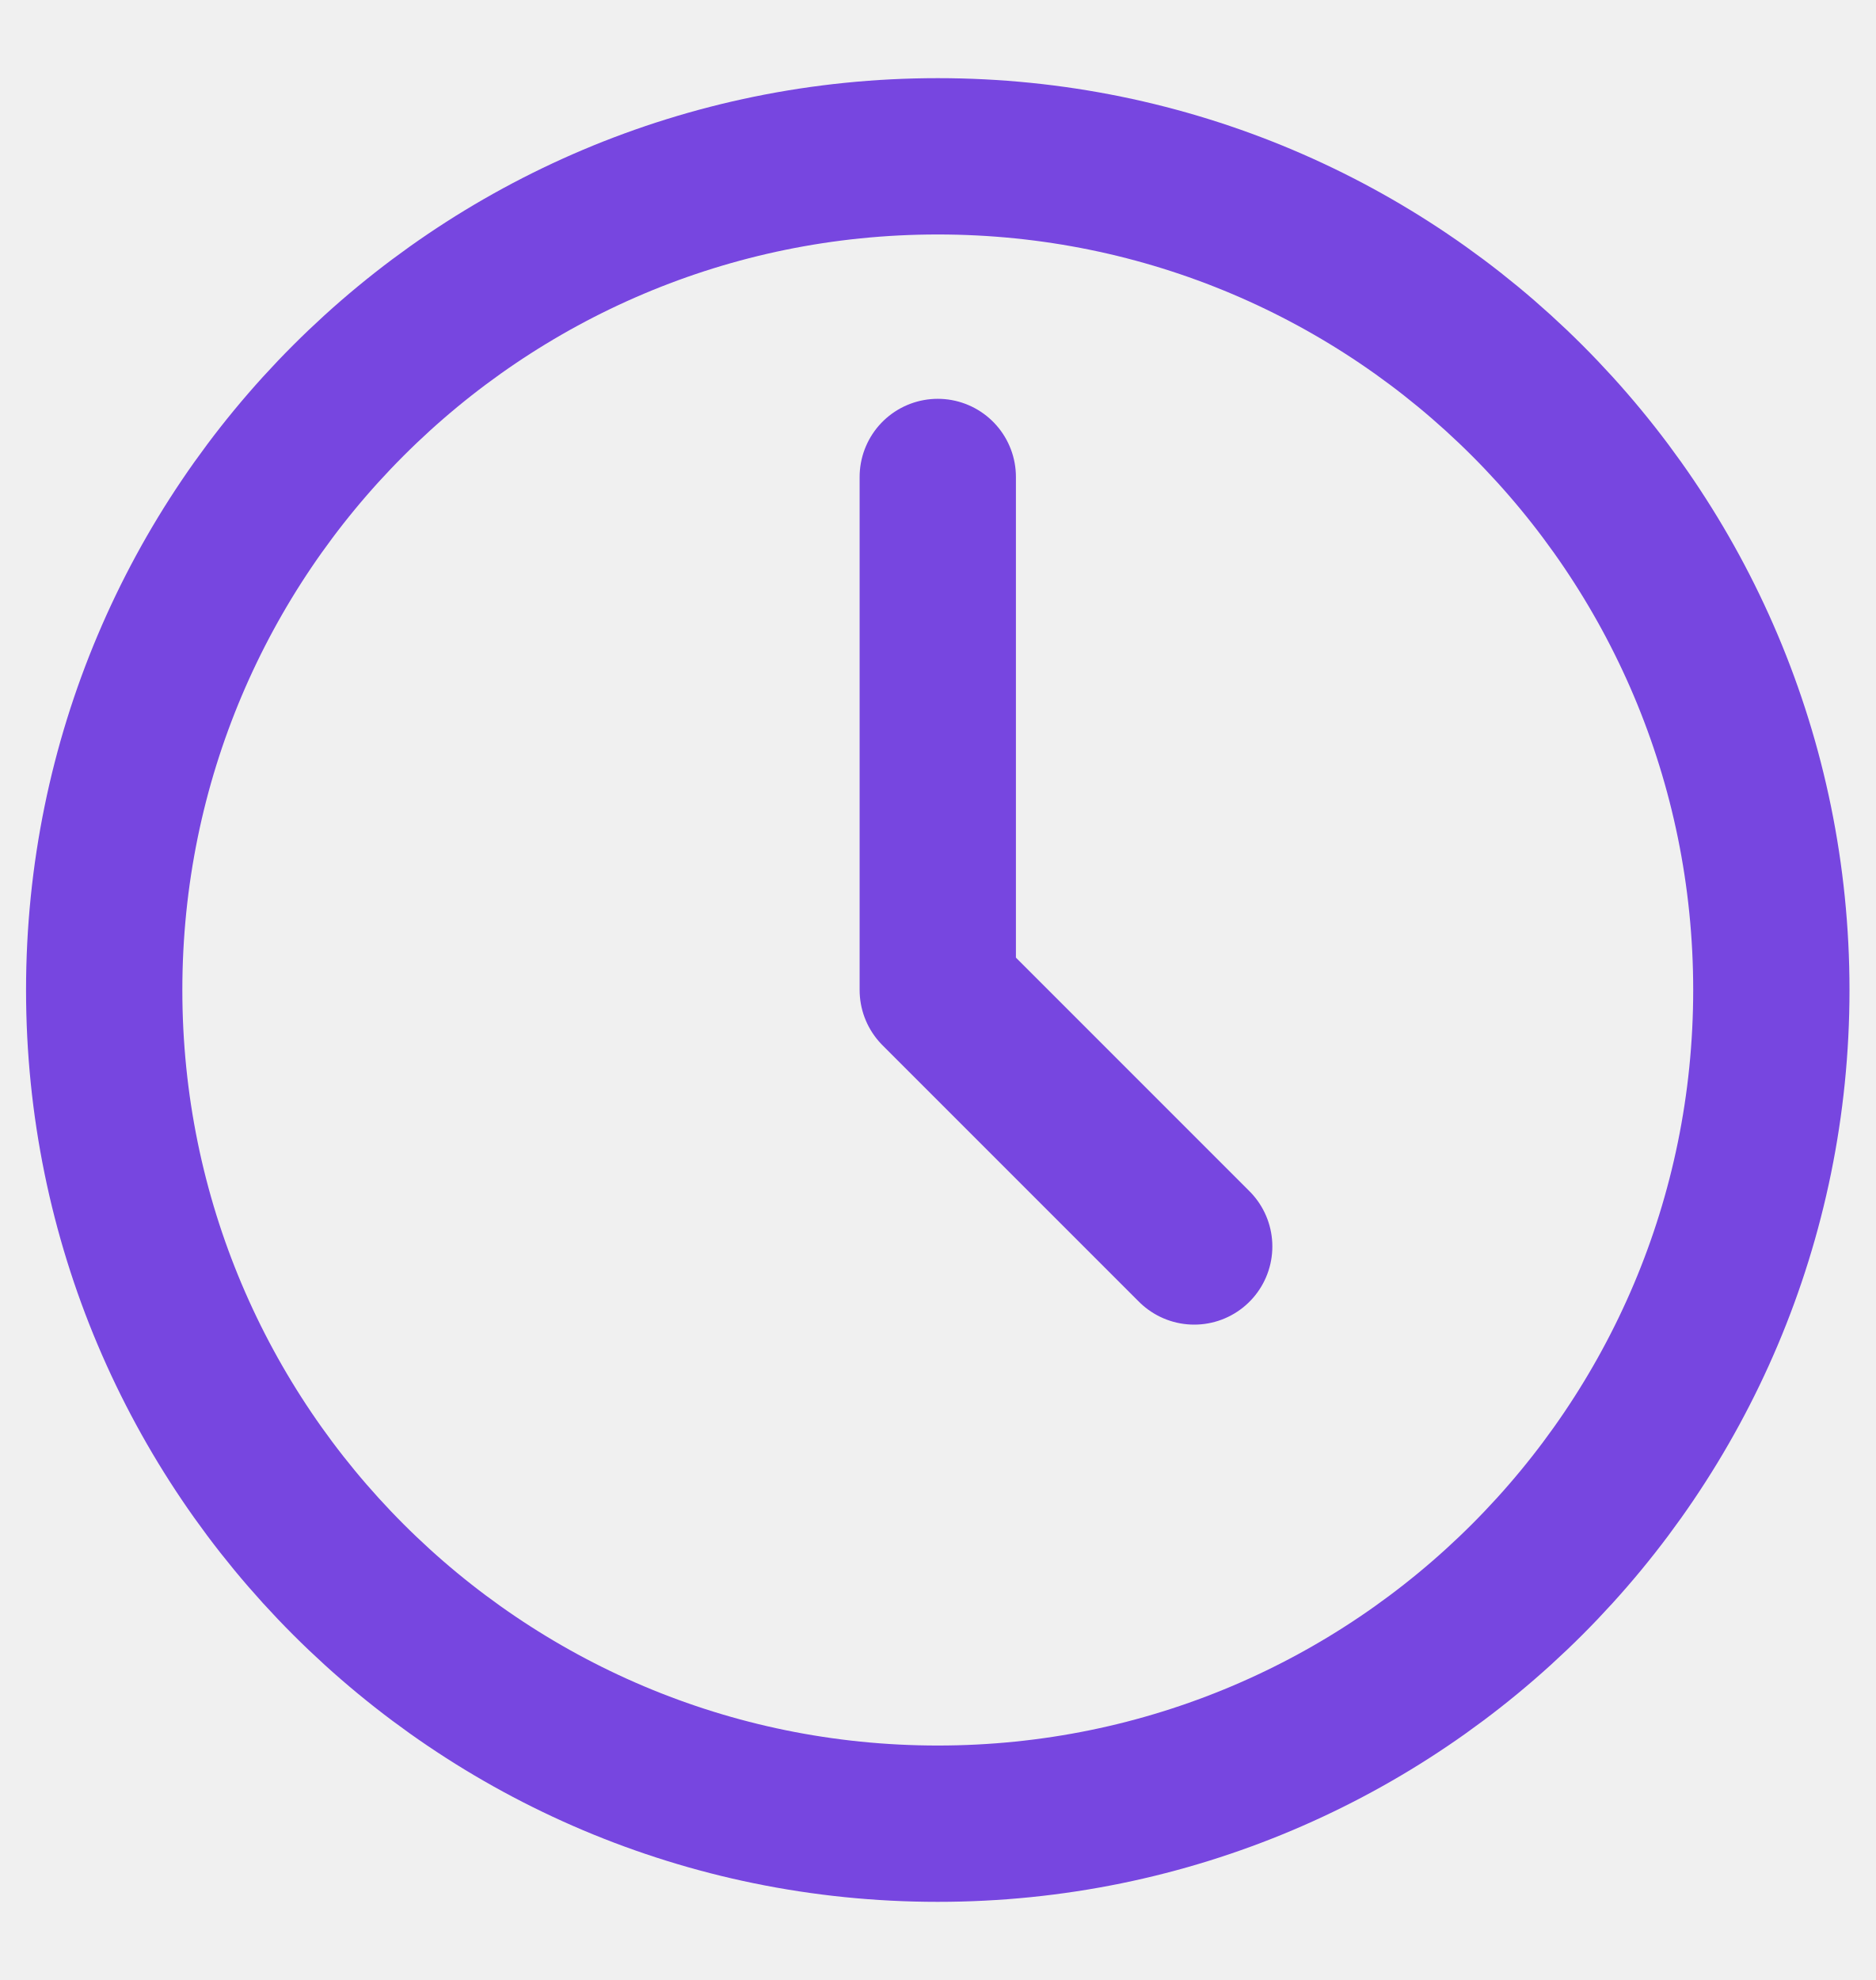
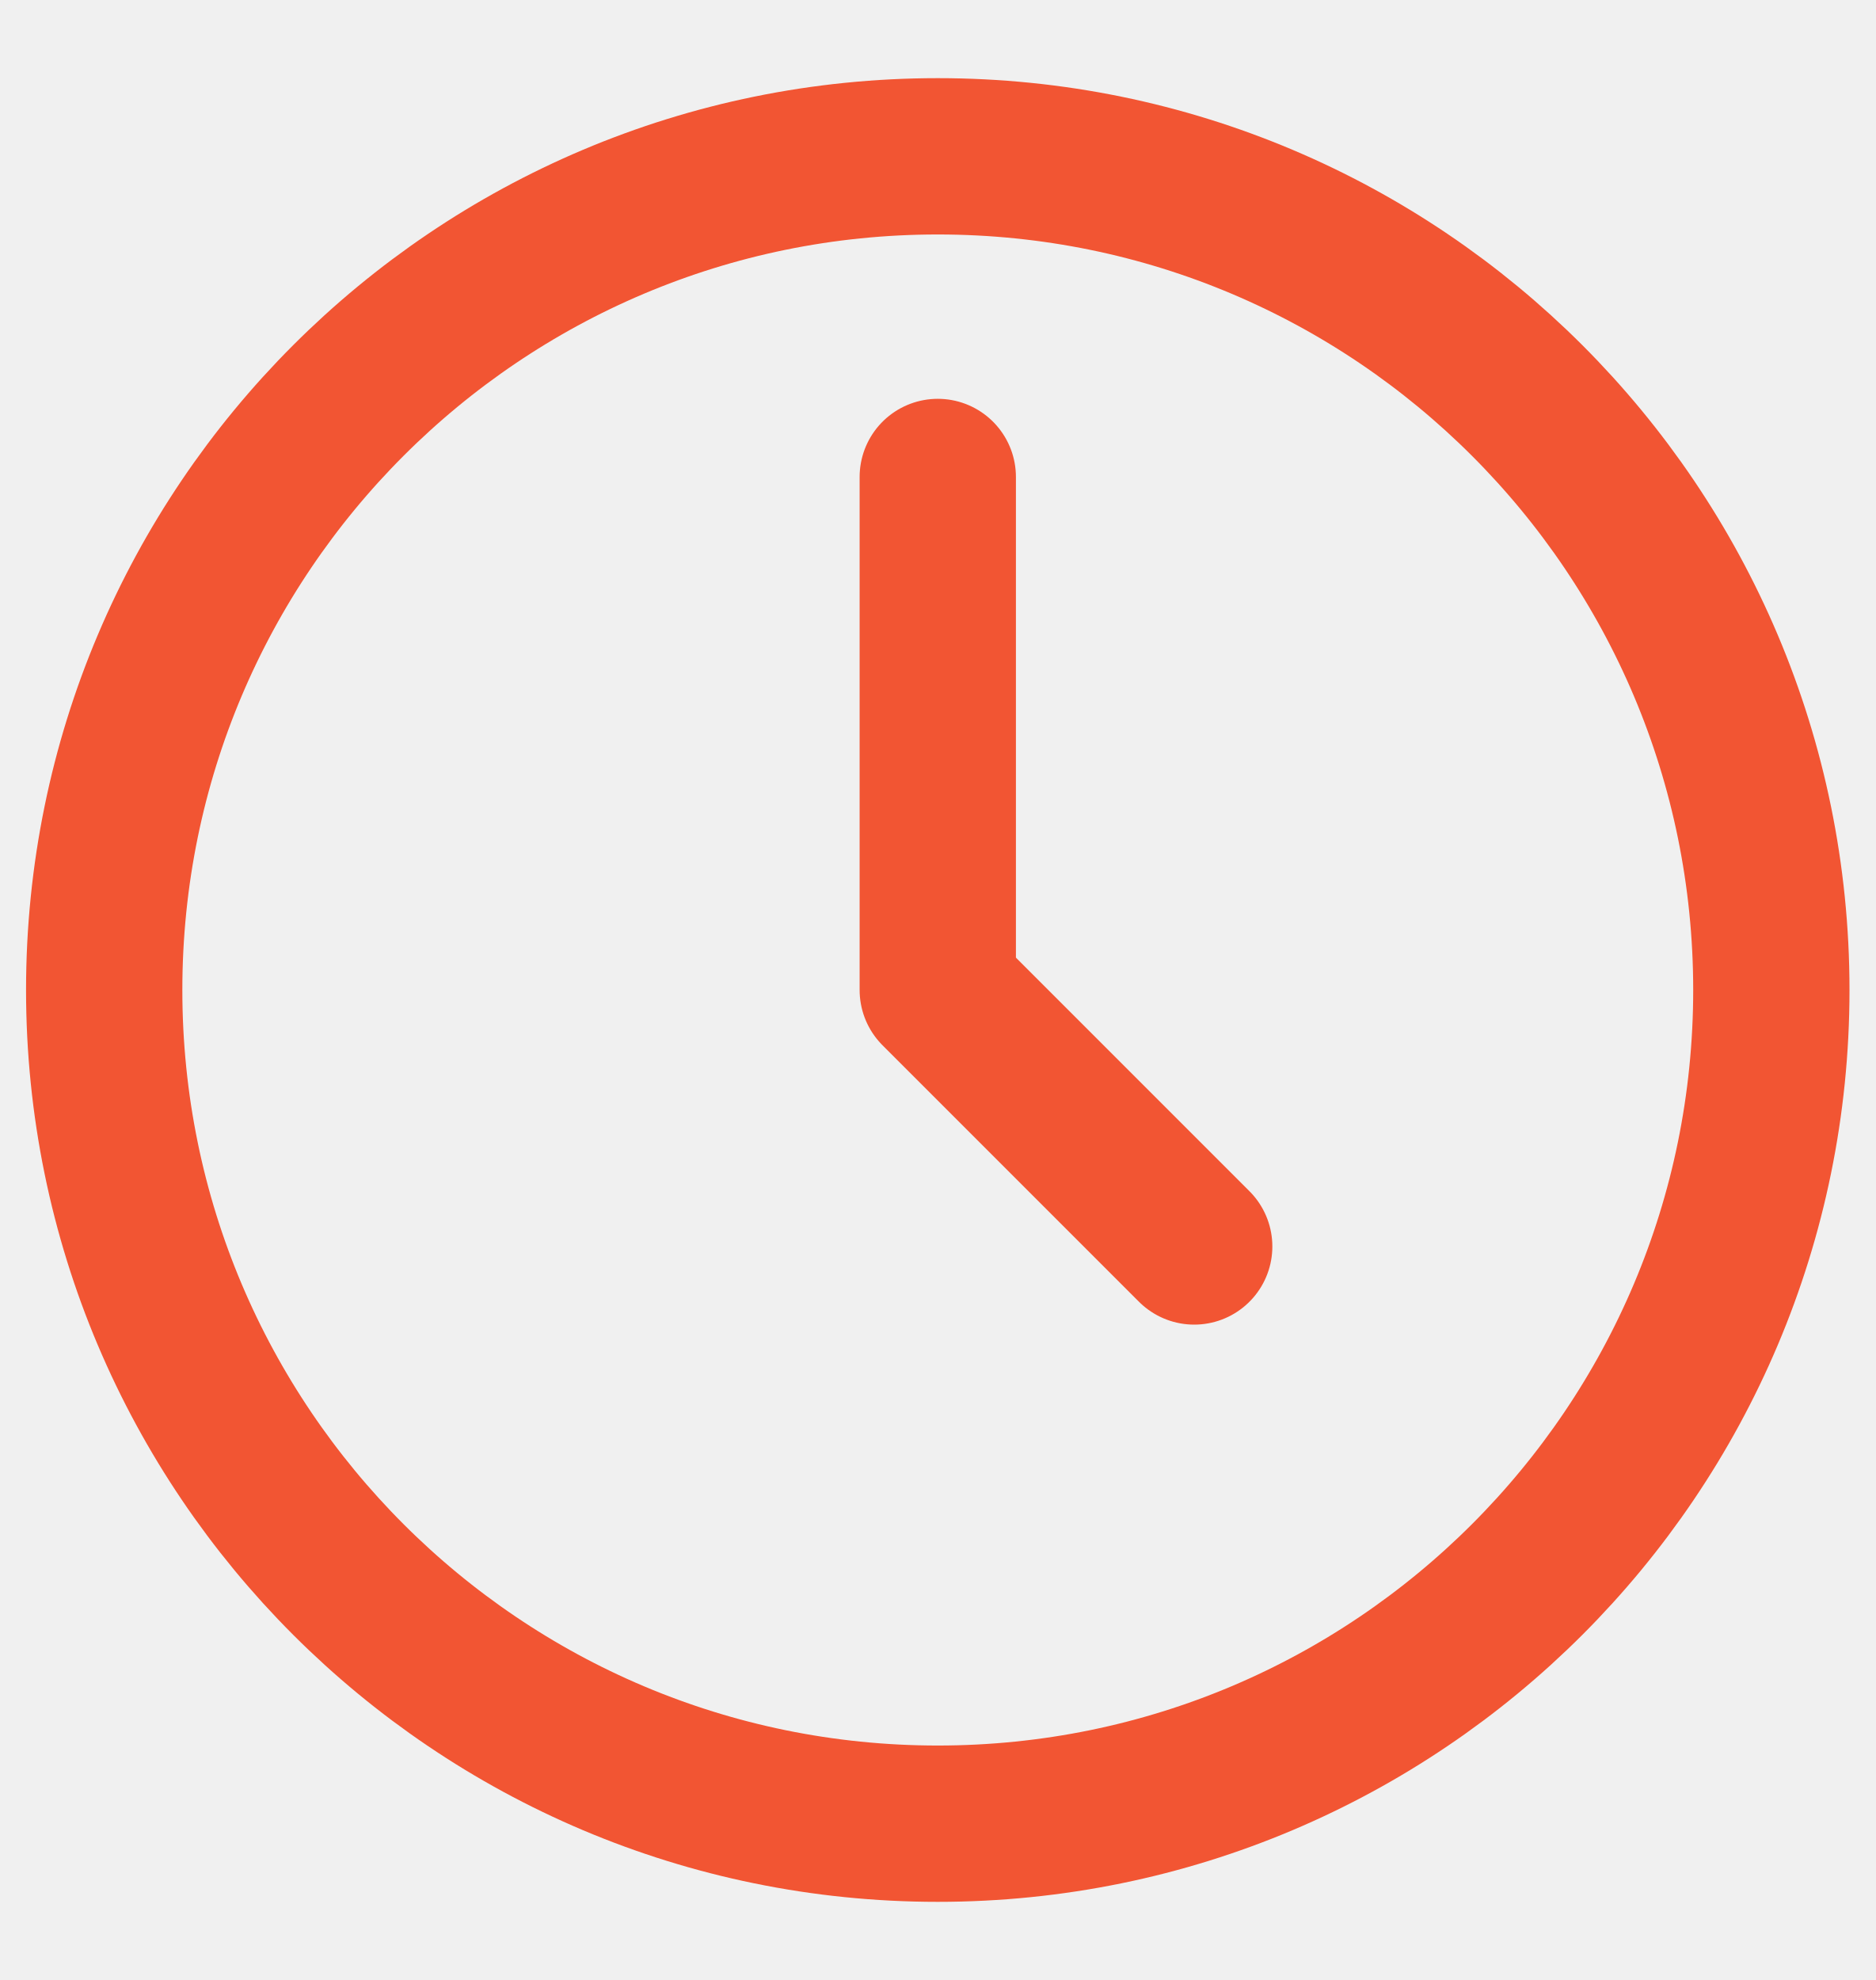
<svg xmlns="http://www.w3.org/2000/svg" width="18" height="19" viewBox="0 0 18 19" fill="none">
  <g clip-path="url(#clip0_7353_15013)">
-     <path d="M9 4.577V9.5L11.461 11.961M17 9.5C17 13.918 13.418 17.5 9 17.5C4.582 17.5 1 13.918 1 9.5C1 5.082 4.582 1.5 9 1.5C13.418 1.5 17 5.082 17 9.5Z" stroke="#7746E0" stroke-width="1.5" stroke-linecap="round" stroke-linejoin="round" />
+     <path d="M9 4.577V9.5L11.461 11.961M17 9.5C17 13.918 13.418 17.5 9 17.5C4.582 17.5 1 13.918 1 9.5C1 5.082 4.582 1.5 9 1.5C13.418 1.5 17 5.082 17 9.5Z" stroke="#F25533" stroke-width="1.5" stroke-linecap="round" stroke-linejoin="round" />
  </g>
  <defs>
    <clipPath id="clip0_7353_15013">
      <rect width="18" height="18" fill="white" transform="translate(0 0.5)" />
    </clipPath>
  </defs>
</svg>
